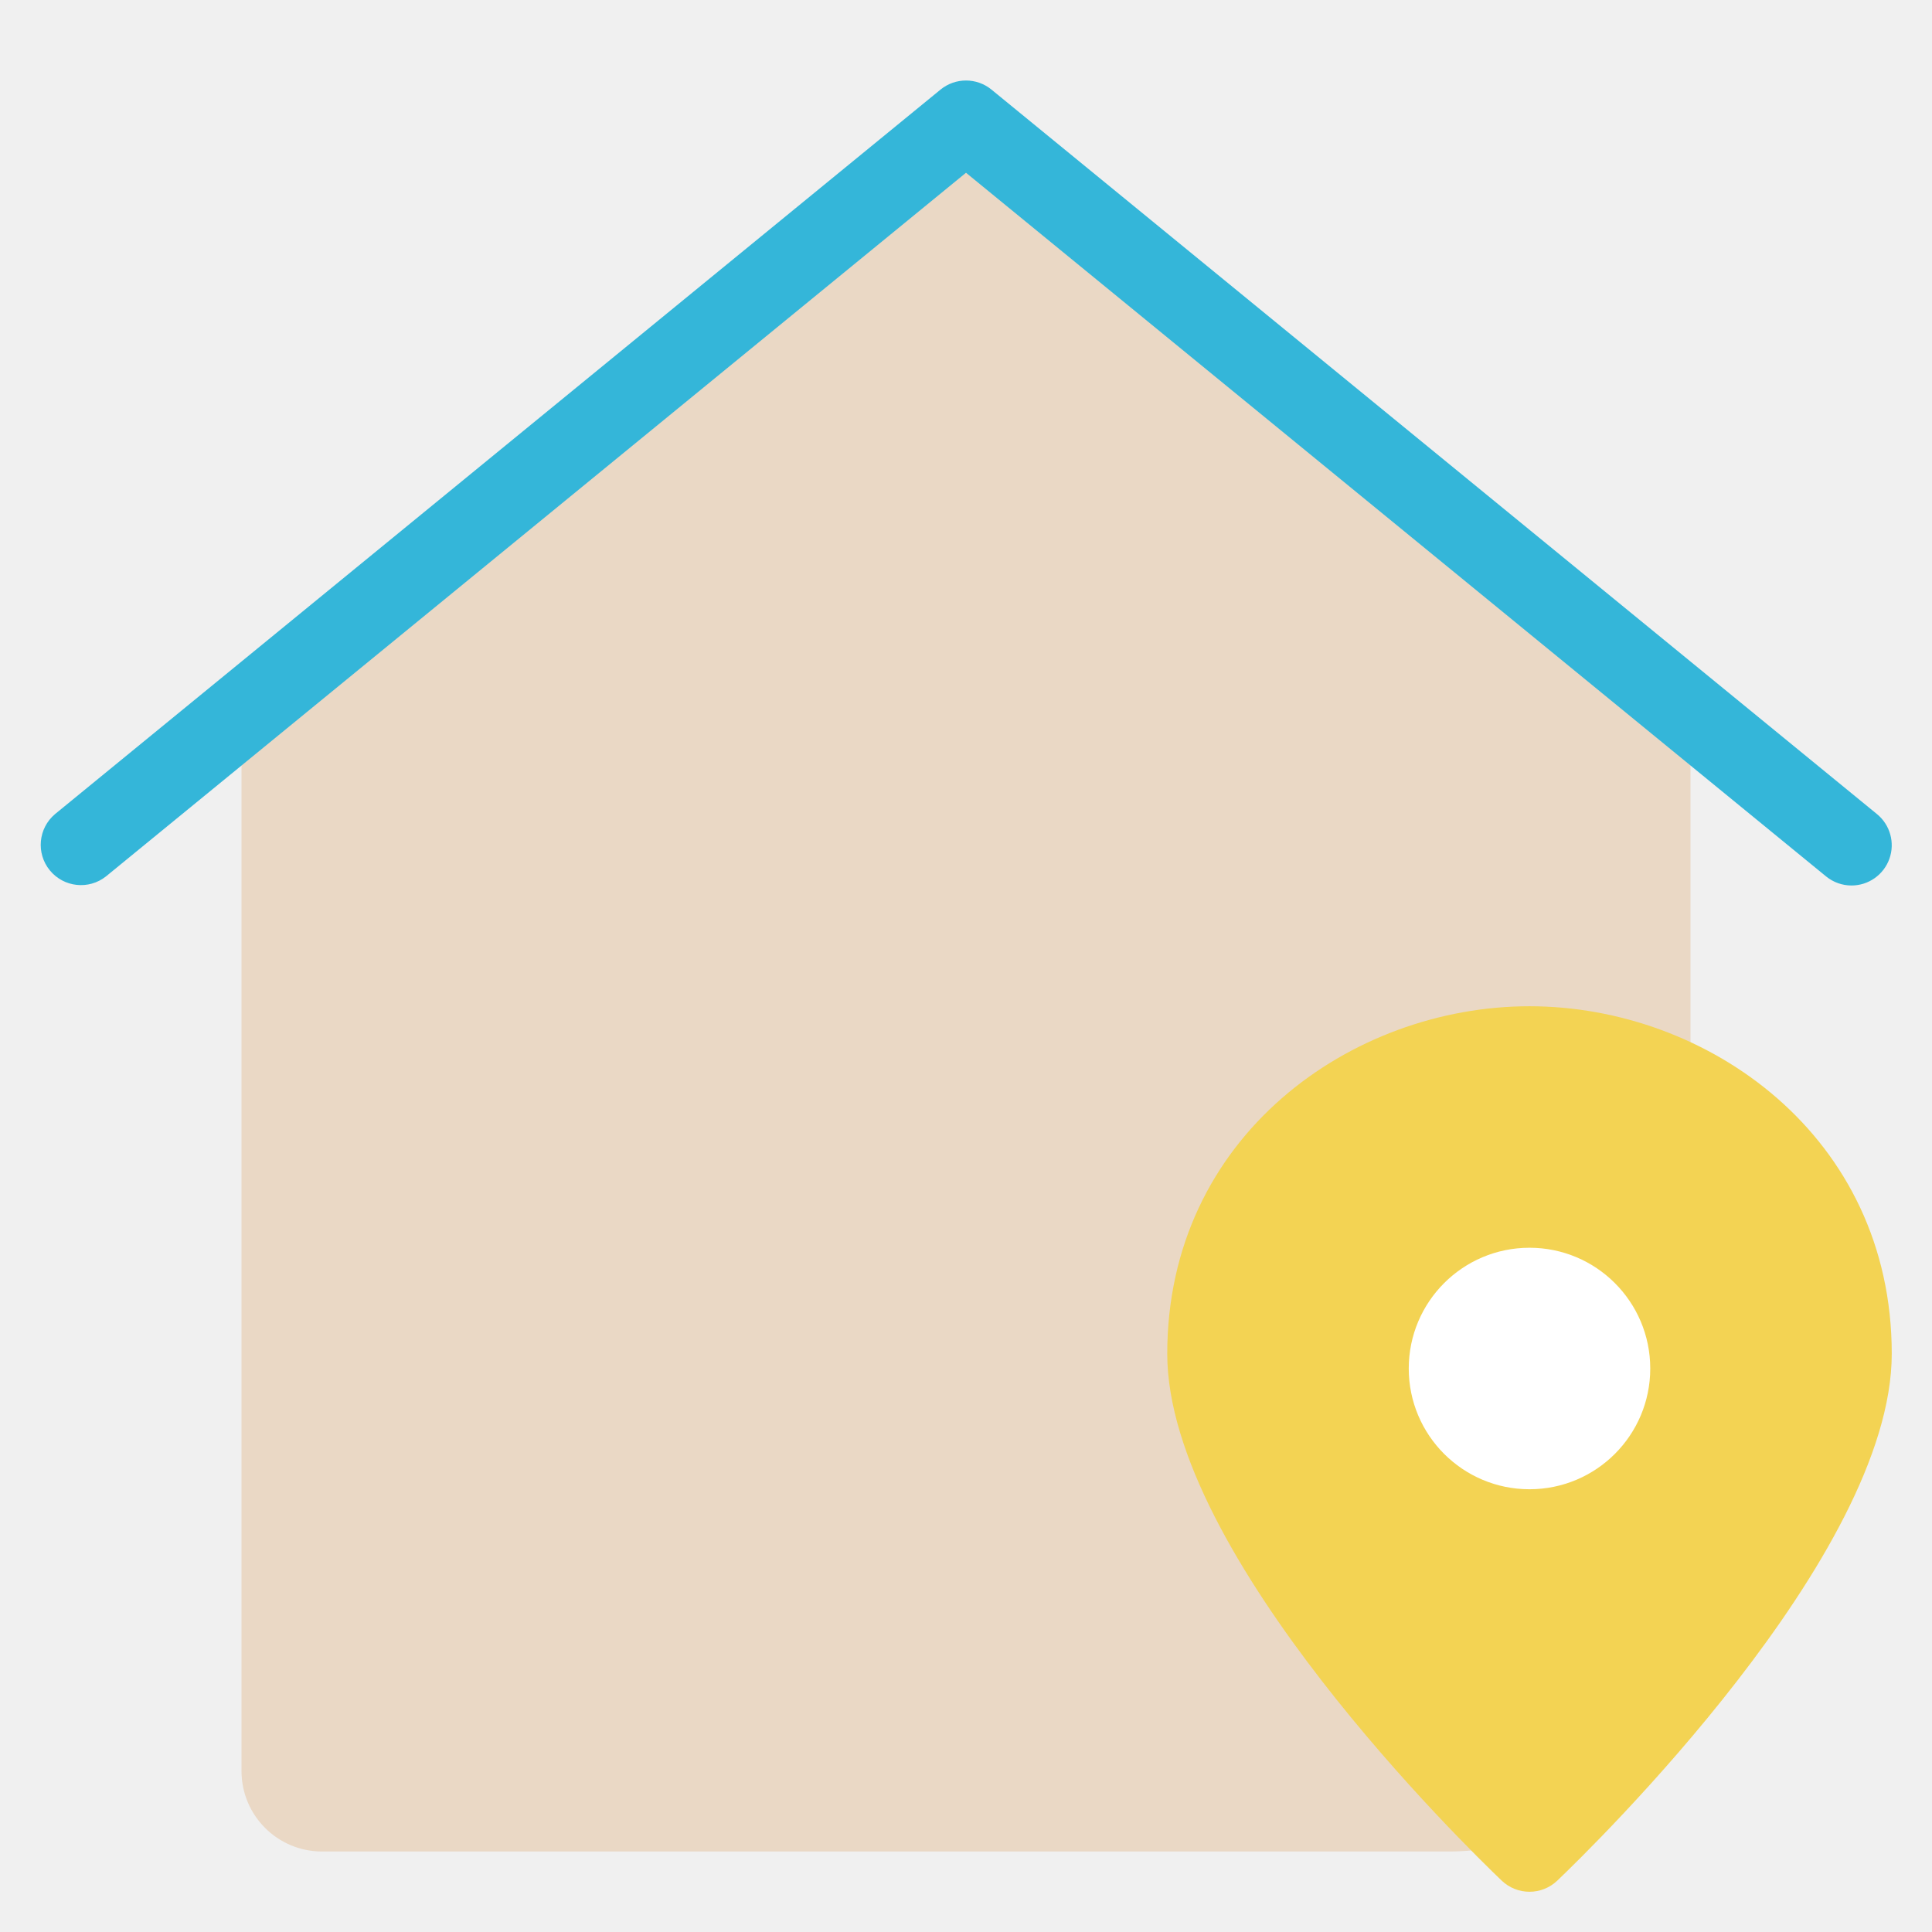
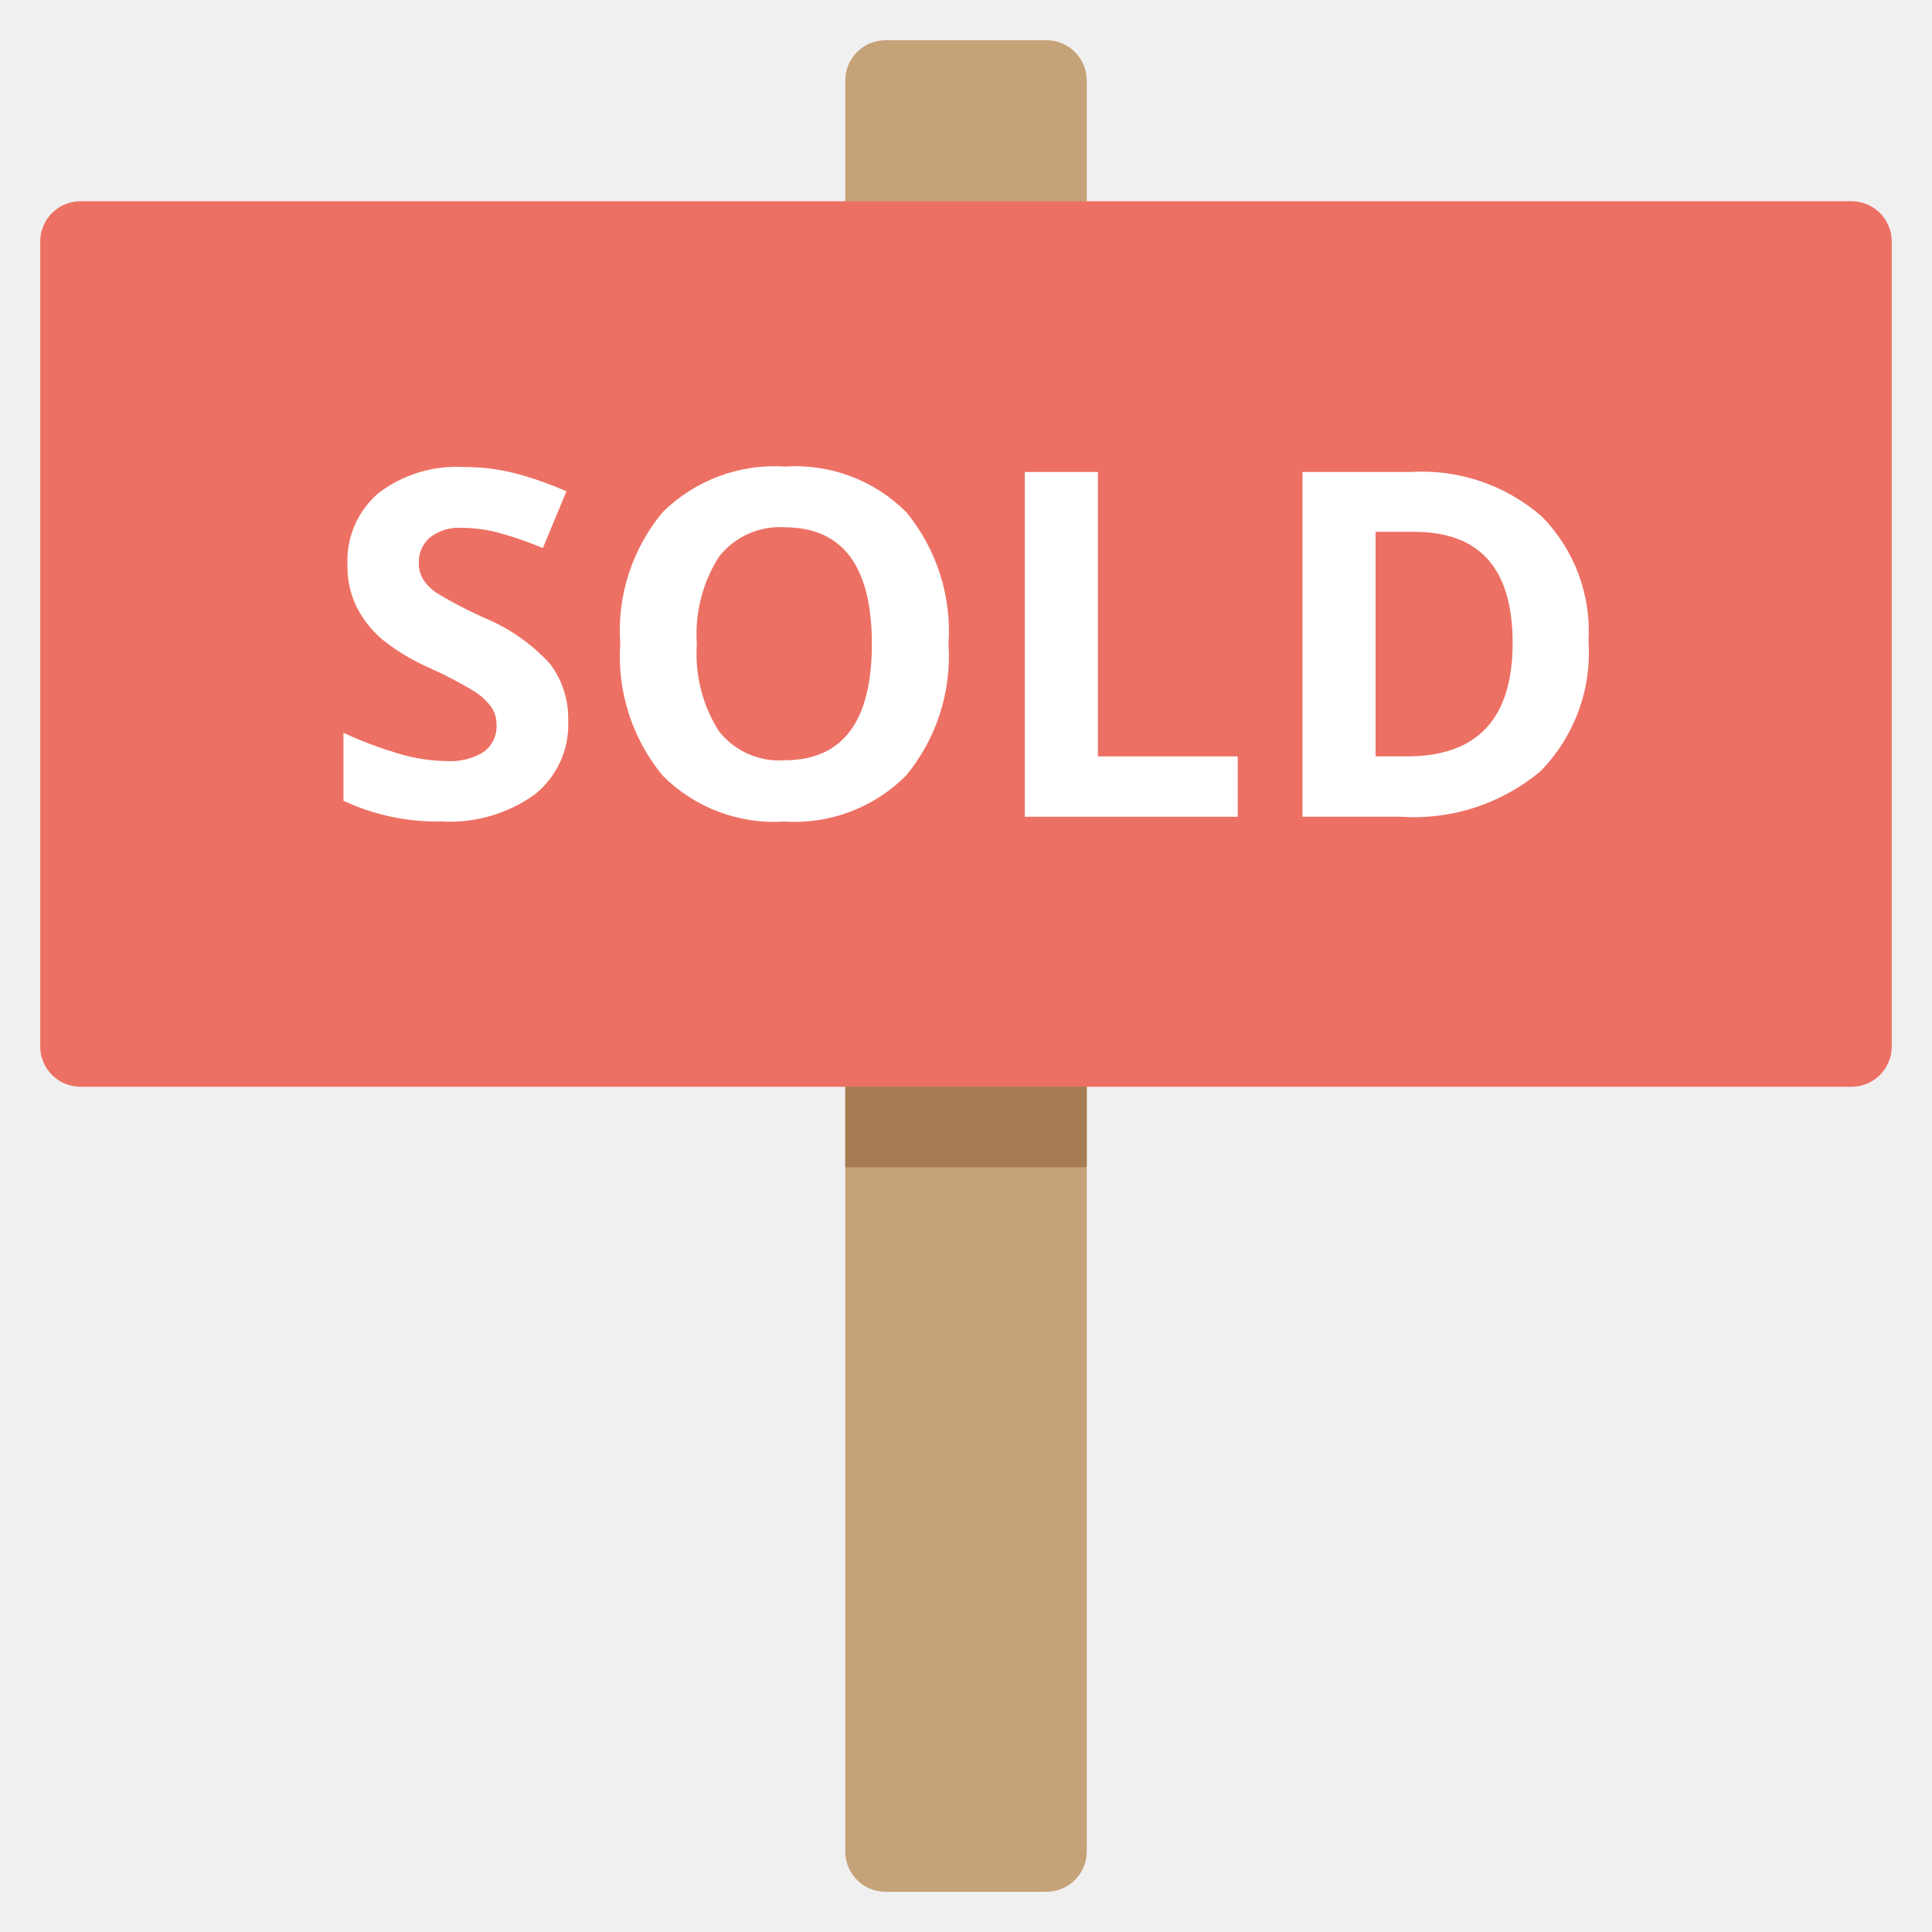
<svg xmlns="http://www.w3.org/2000/svg" width="48" height="48" viewBox="0 0 48 48">
  <g>
-     <path d="M24,2.876,6,17.6V44a2,2,0,0,0,2,2H36a6,6,0,0,0,6-6V17.6Z" fill="#ead8c5" />
-     <path d="M46,22a1,1,0,0,1-.632-.226L24,4.292,2.633,21.774a1,1,0,0,1-1.266-1.548l22-18a1,1,0,0,1,1.266,0l22,18A1,1,0,0,1,46,22Z" fill="#34b6d9" />
-     <path d="M38,25c-4.424,0-9,3.229-9,8.634,0,5.015,7.459,12.278,8.31,13.09a1,1,0,0,0,1.38,0c.851-.812,8.31-8.075,8.31-13.09C47,28.229,42.424,25,38,25Z" fill="#f3d353" />
-     <path d="M38,37a3,3,0,1,1,3-3A3,3,0,0,1,38,37Z" fill="#fff" />
+     <rect x="21" y="1" width="6" height="46" rx="1" fill="#c6a279" />
+     <rect x="1" y="5" width="46" height="22" rx="1" fill="#ed7064" />
+     <rect x="21" y="27" width="6" height="2" fill="#a67c52" />
+     <path d="M14.117,17.913a2.215,2.215,0,0,1-.835,1.828,3.624,3.624,0,0,1-2.324.668,5.463,5.463,0,0,1-2.425-.515V18.206A9.929,9.929,0,0,0,10,18.751a4.37,4.37,0,0,0,1.1.158,1.564,1.564,0,0,0,.917-.228.782.782,0,0,0,.319-.68.748.748,0,0,0-.14-.448,1.584,1.584,0,0,0-.413-.378,10.55,10.55,0,0,0-1.111-.58,5.266,5.266,0,0,1-1.177-.709,2.656,2.656,0,0,1-.627-.791,2.251,2.251,0,0,1-.235-1.055A2.213,2.213,0,0,1,9.4,12.253a3.2,3.2,0,0,1,2.13-.65,5,5,0,0,1,1.274.158,8.791,8.791,0,0,1,1.269.445l-.586,1.412a8.589,8.589,0,0,0-1.134-.392,3.615,3.615,0,0,0-.882-.112,1.169,1.169,0,0,0-.791.24.8.8,0,0,0-.275.627.775.775,0,0,0,.111.419,1.2,1.2,0,0,0,.355.346,10.9,10.9,0,0,0,1.151.6A4.556,4.556,0,0,1,13.671,16.5,2.246,2.246,0,0,1,14.117,17.913Z" fill="#fff" />
+     <path d="M23.565,16a4.651,4.651,0,0,1-1.055,3.27,3.912,3.912,0,0,1-3.023,1.142,3.914,3.914,0,0,1-3.024-1.142,4.669,4.669,0,0,1-1.054-3.282,4.6,4.6,0,0,1,1.057-3.266A3.956,3.956,0,0,1,19.5,11.591a3.9,3.9,0,0,1,3.02,1.137A4.659,4.659,0,0,1,23.565,16Zm-6.252,0a3.579,3.579,0,0,0,.545,2.162,1.9,1.9,0,0,0,1.629.727q2.174,0,2.174-2.889T19.5,13.1a1.92,1.92,0,0,0-1.635.729A3.564,3.564,0,0,0,17.313,16Z" fill="#fff" />
+     <path d="M25.46,20.292V11.726h1.817v7.066h3.474v1.5Z" fill="#fff" />
+     <path d="M39.467,15.927a4.217,4.217,0,0,1-1.2,3.24,4.91,4.91,0,0,1-3.477,1.125H32.36V11.726h2.689a4.529,4.529,0,0,1,3.258,1.107A4.072,4.072,0,0,1,39.467,15.927Zm-1.886.047q0-2.76-2.438-2.76h-.967v5.578h.78Q37.581,18.792,37.581,15.974Z" fill="#fff" />
  </g>
</svg>
